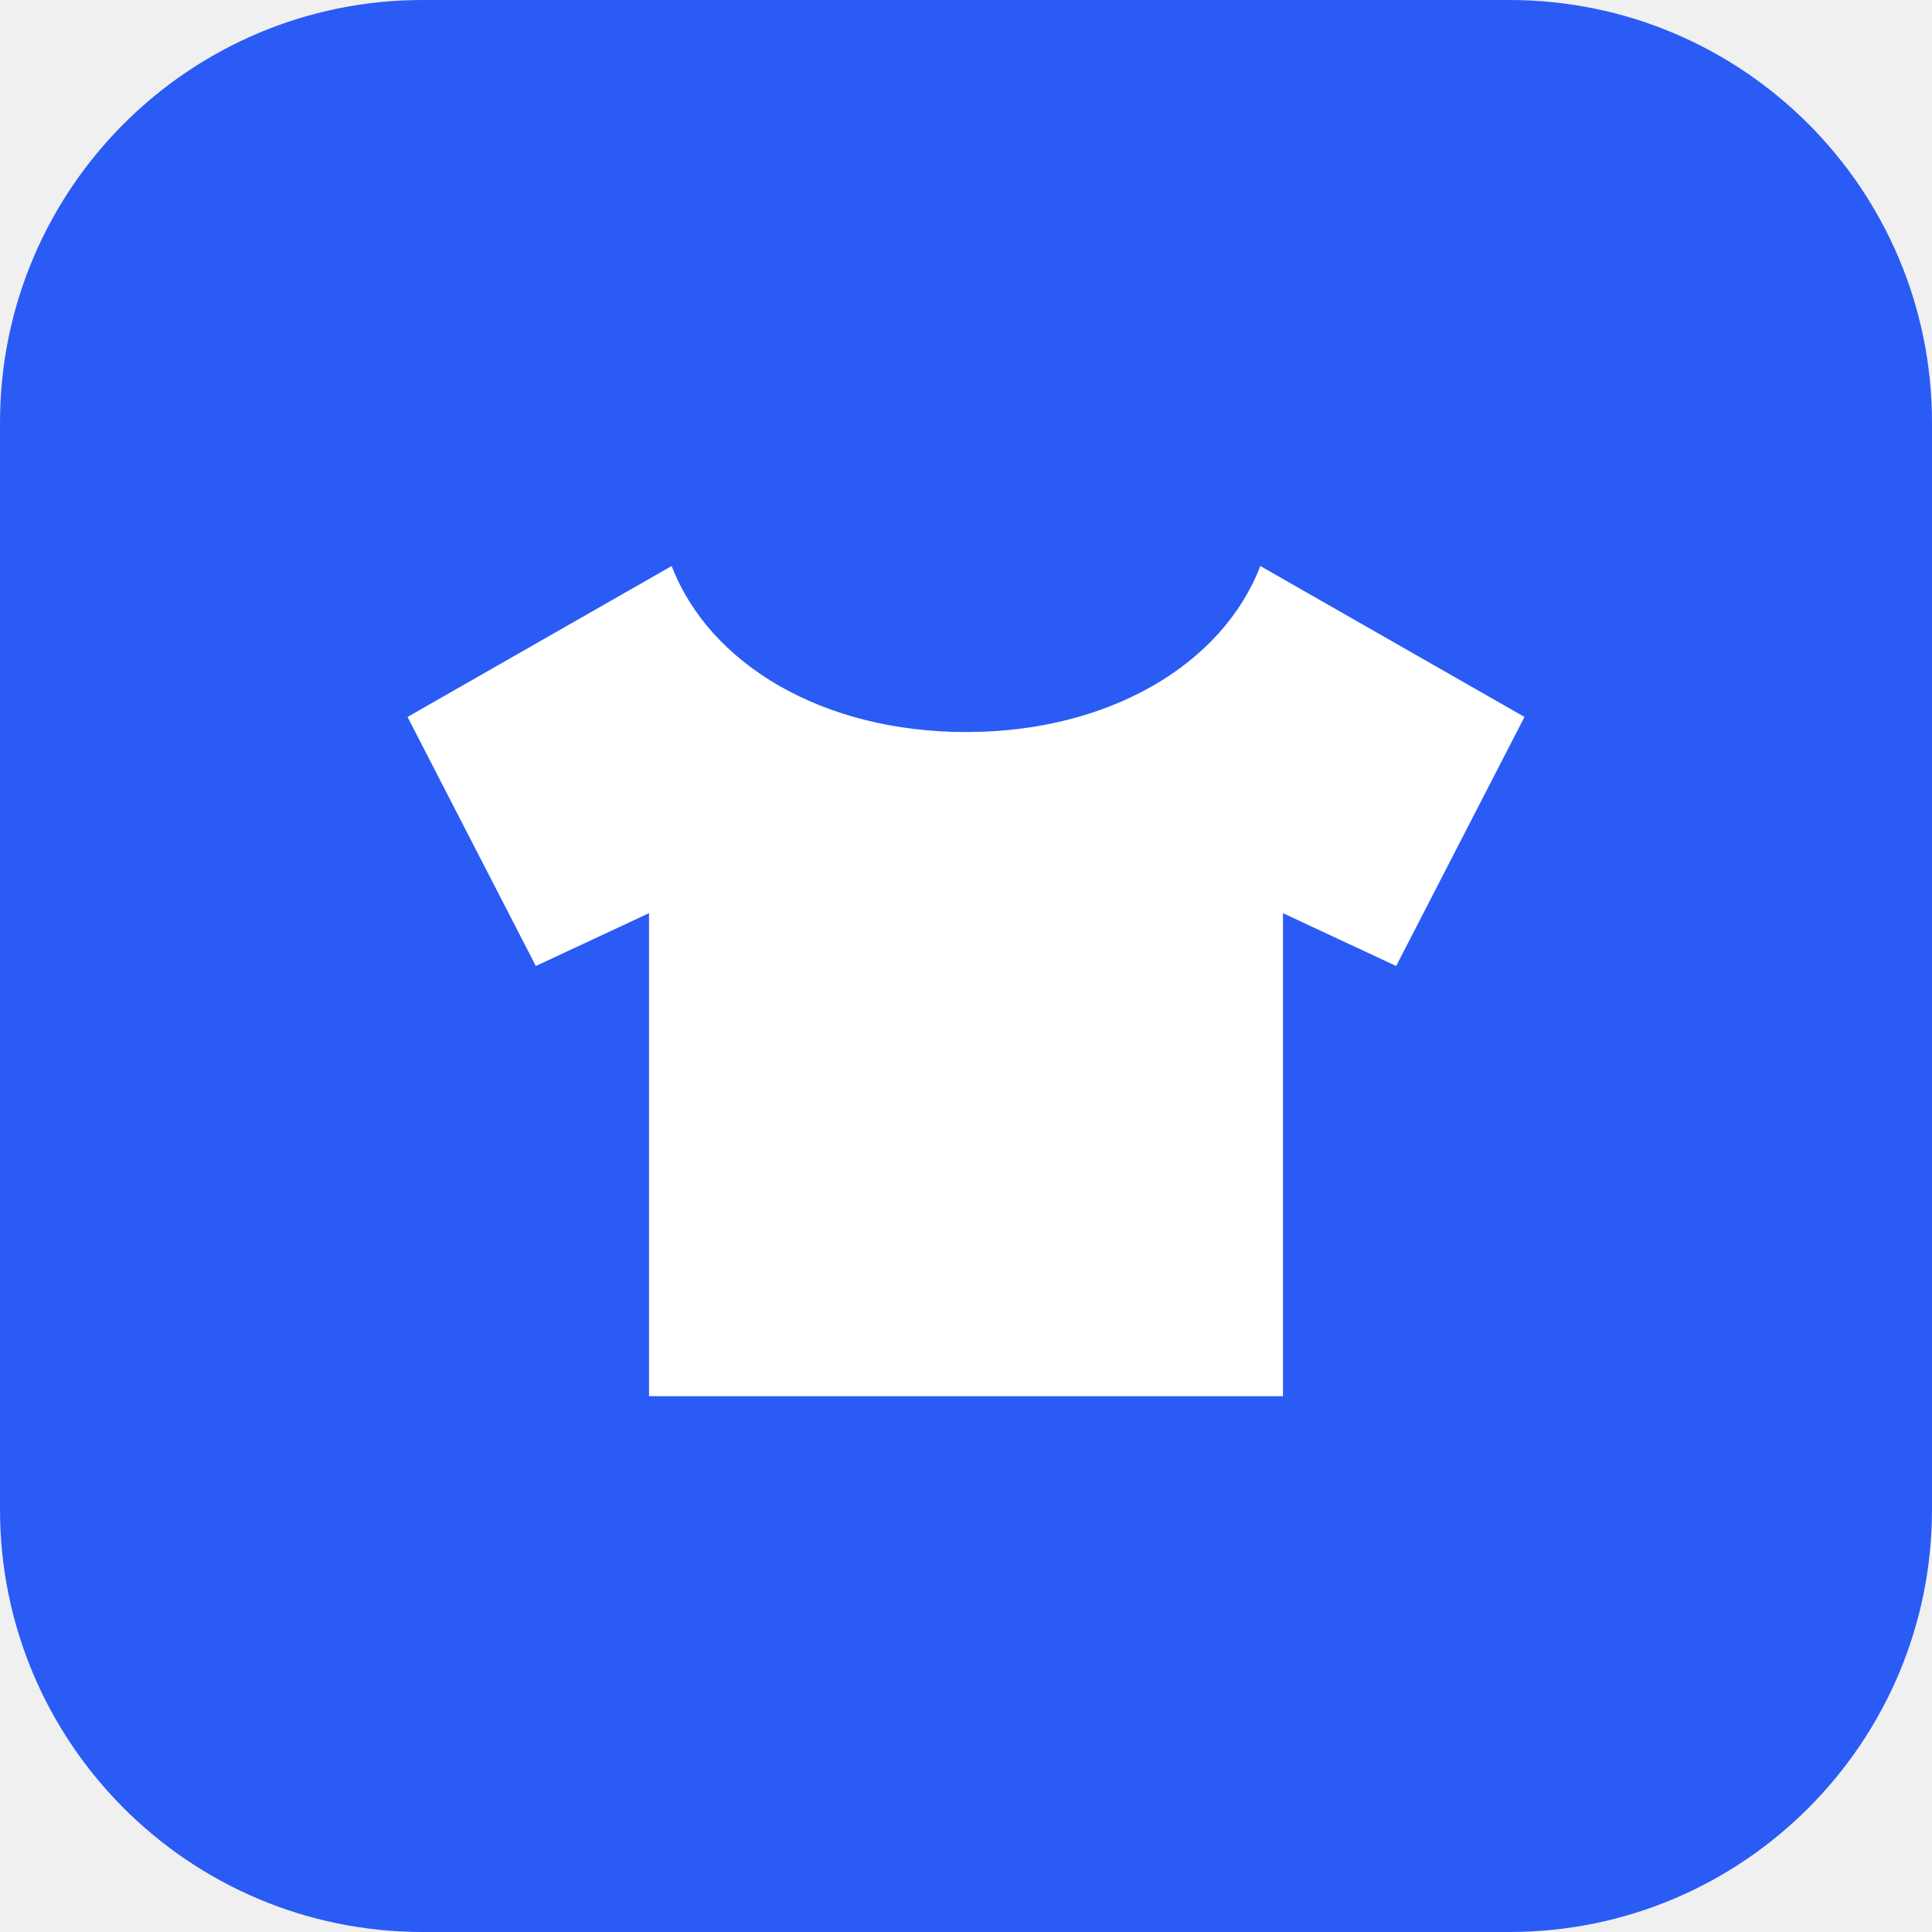
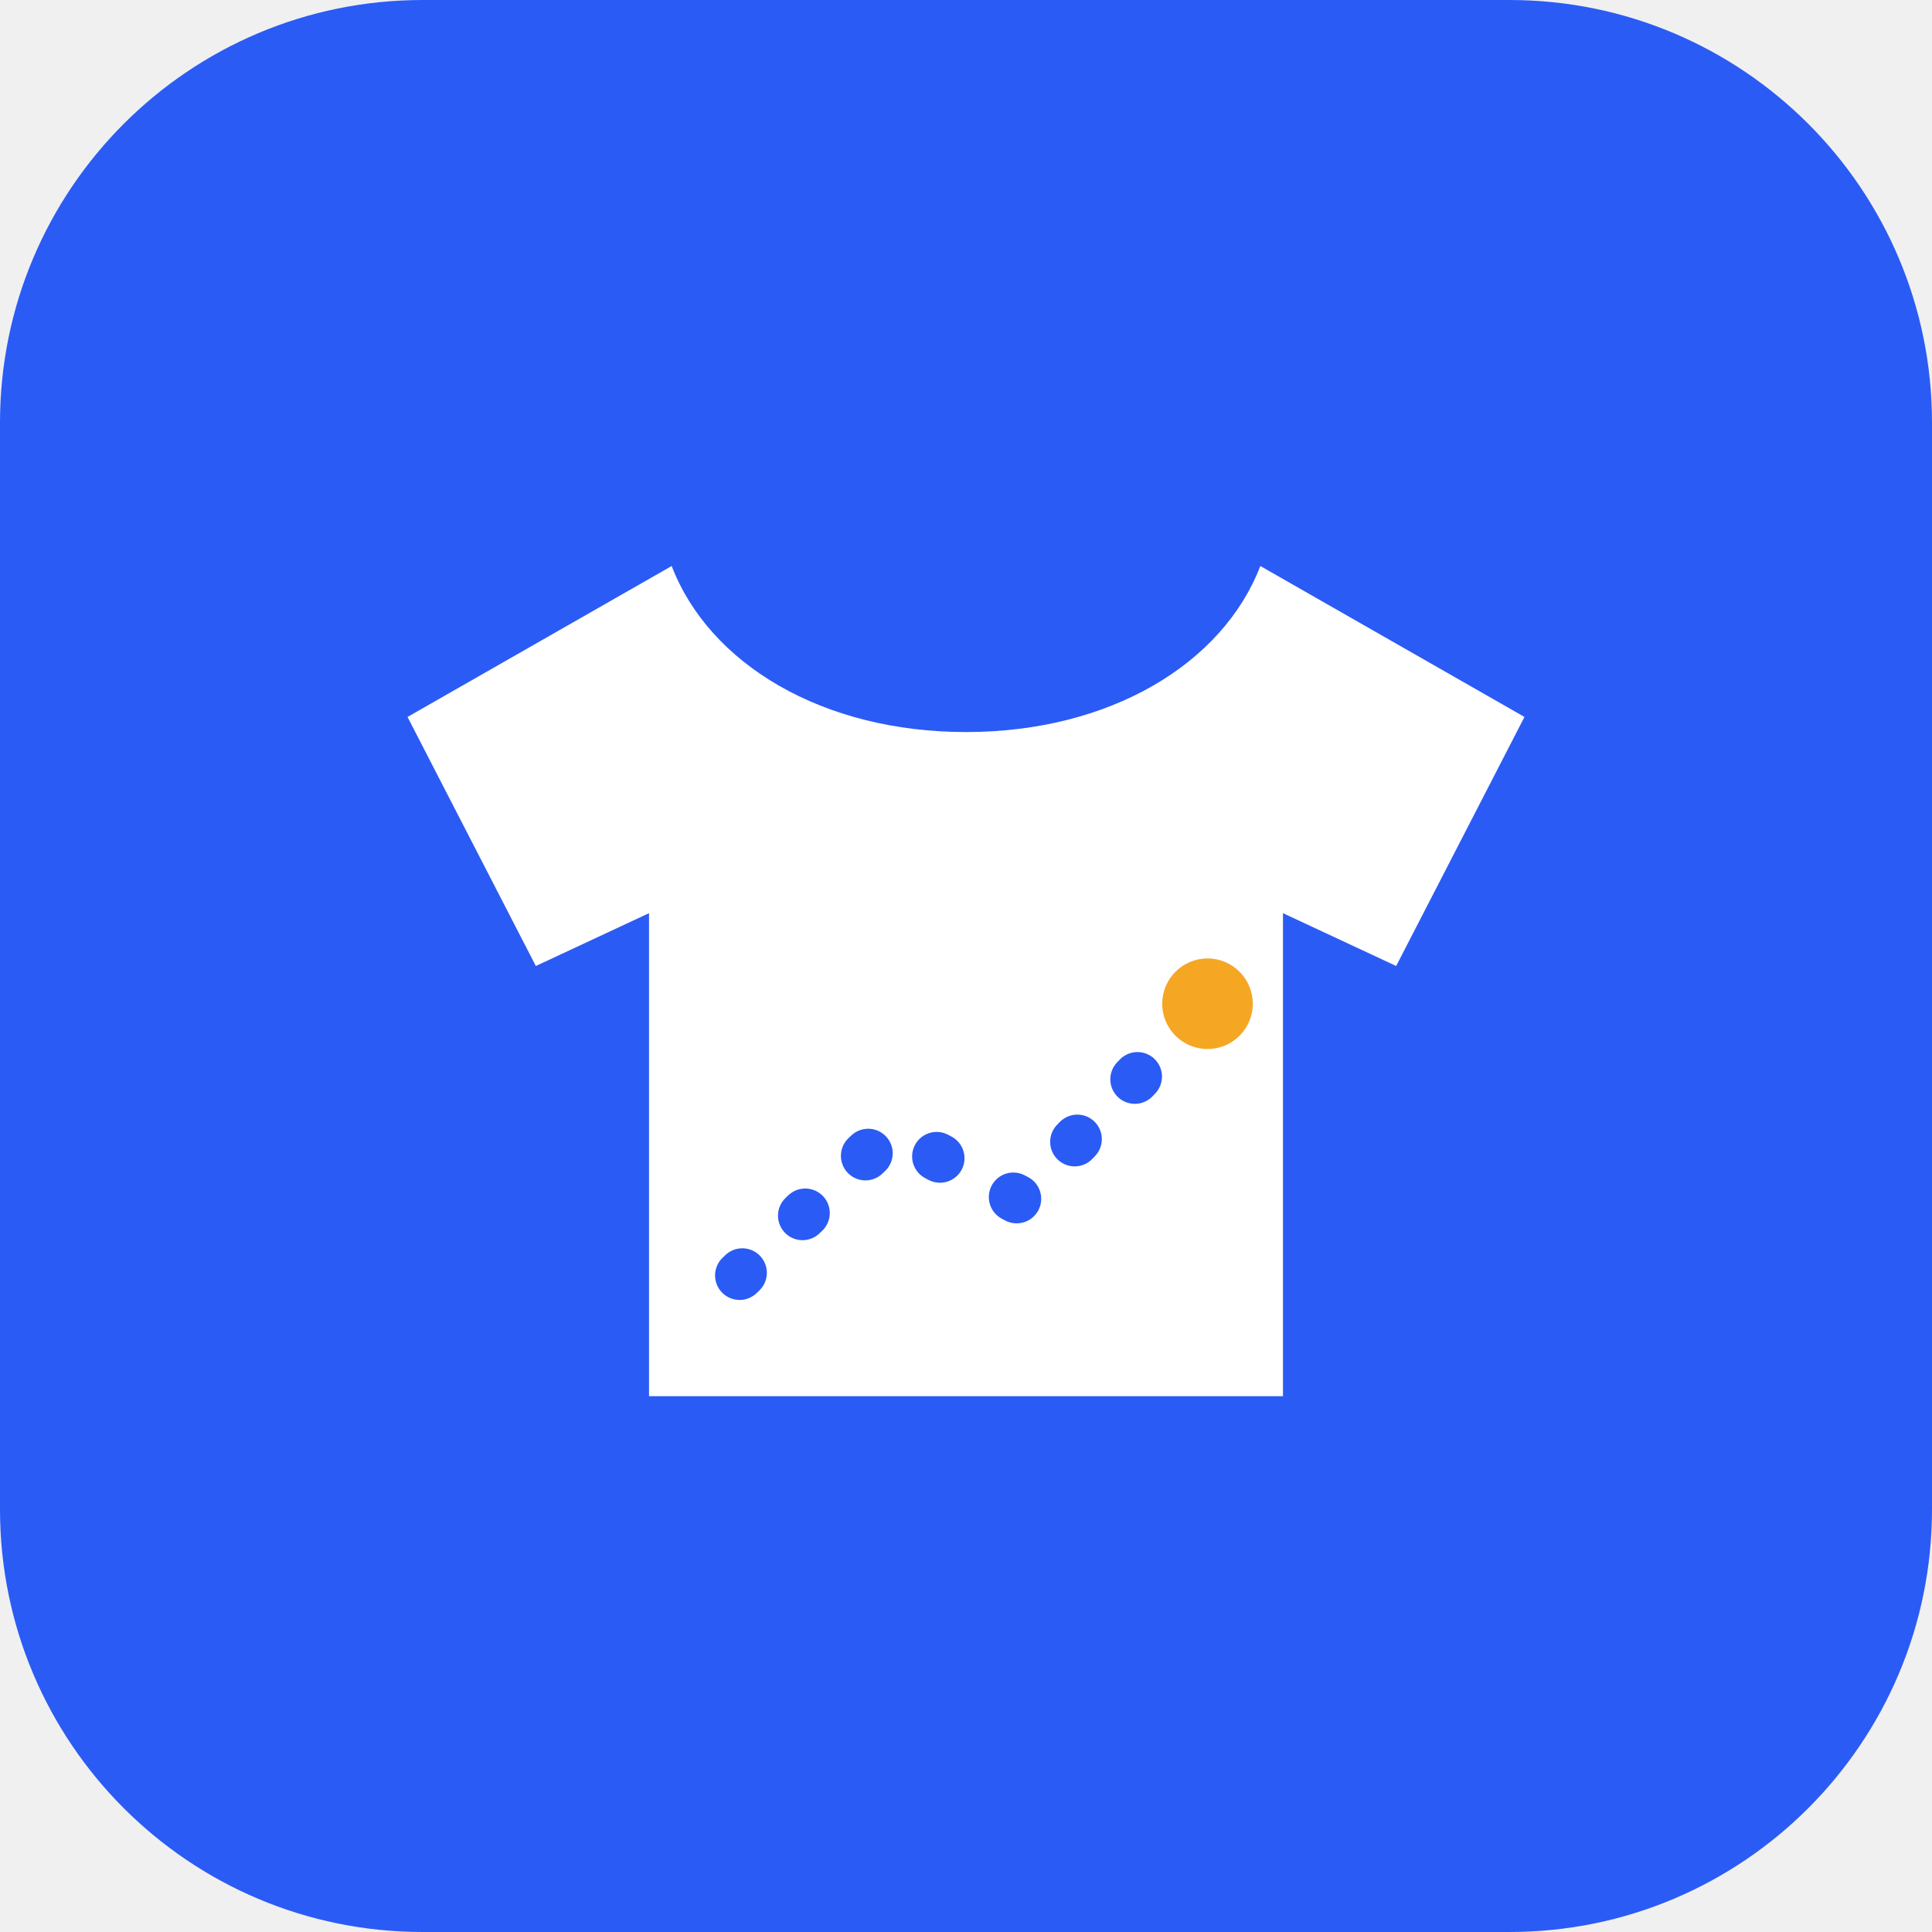
<svg xmlns="http://www.w3.org/2000/svg" viewBox="0 0 512 512">
  <rect width="512" height="512" rx="112" fill="#2B5BF5" />
  <path d="M178 150l-70 40 34 66 30-14v128h168V242l30 14 34-66-70-40c-10 26-40 44-78 44s-68-18-78-44z" fill="#fff" />
+   <path d="M196 338l40-38 34 18 50-52" fill="none" stroke="#2B5BF5" stroke-width="13" stroke-linecap="round" stroke-linejoin="round" stroke-dasharray="1 22" />
+   <circle cx="320" cy="266" r="12" fill="#F5A623" />
</svg>
